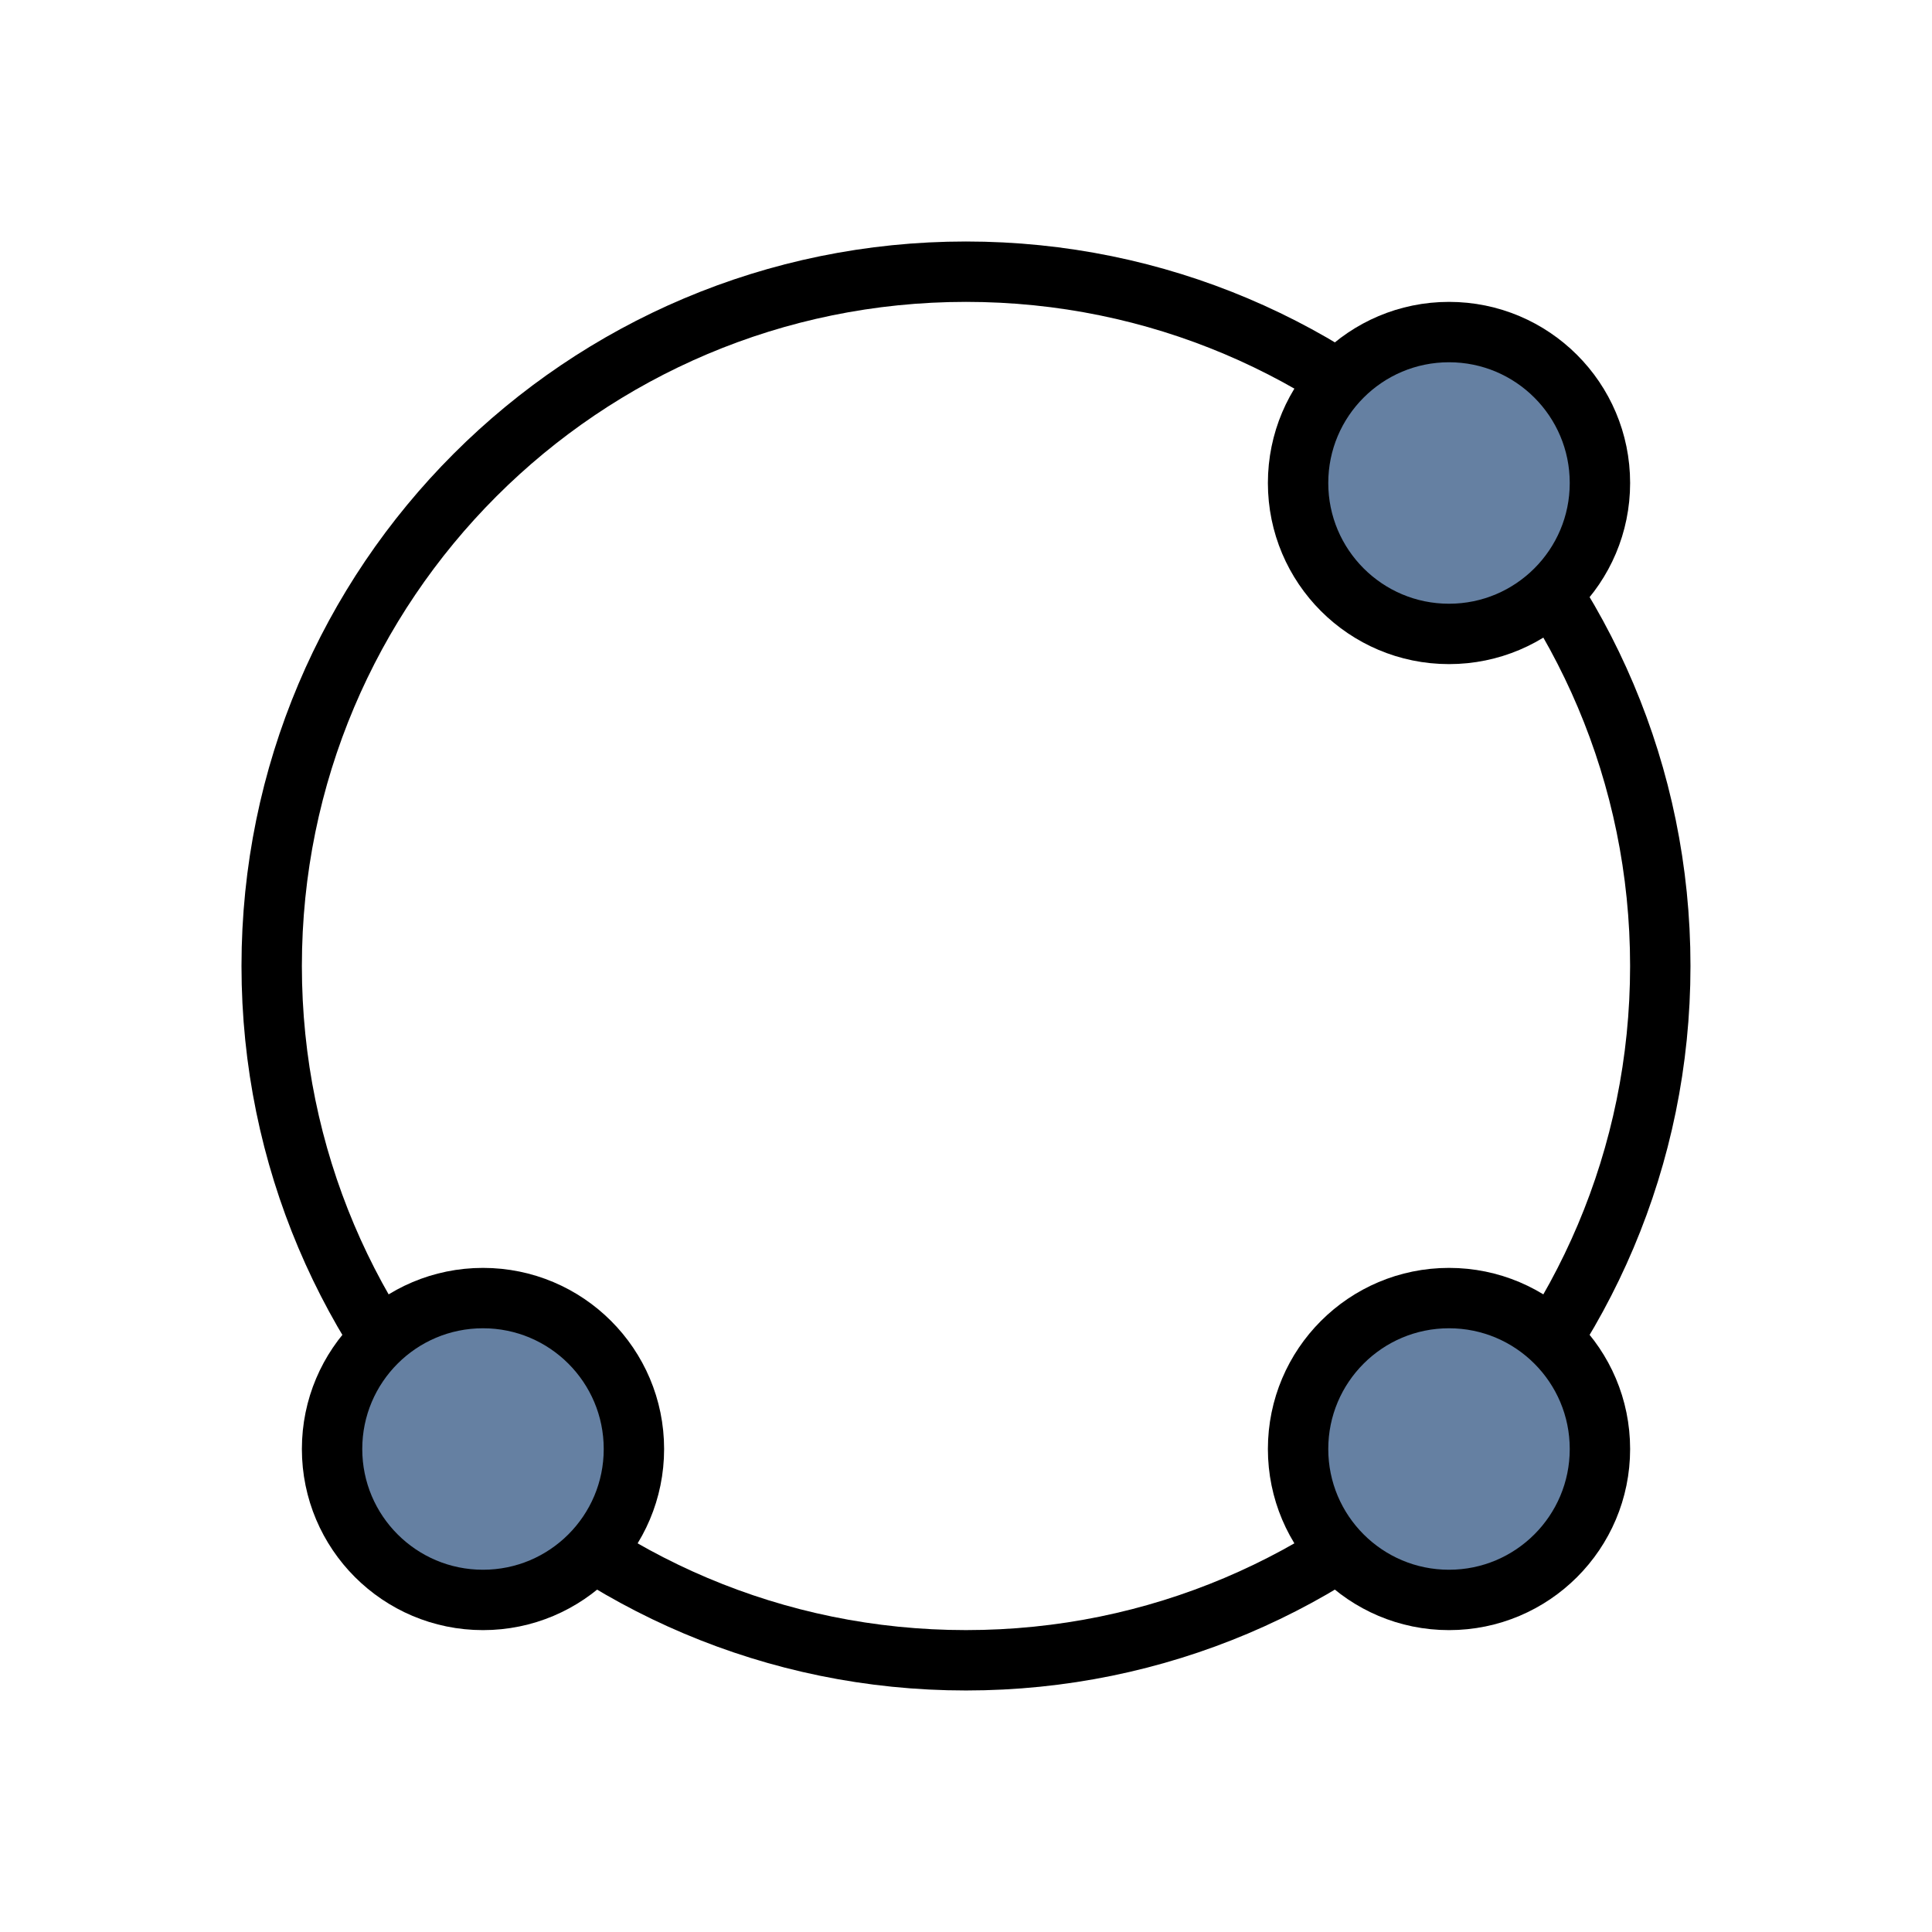
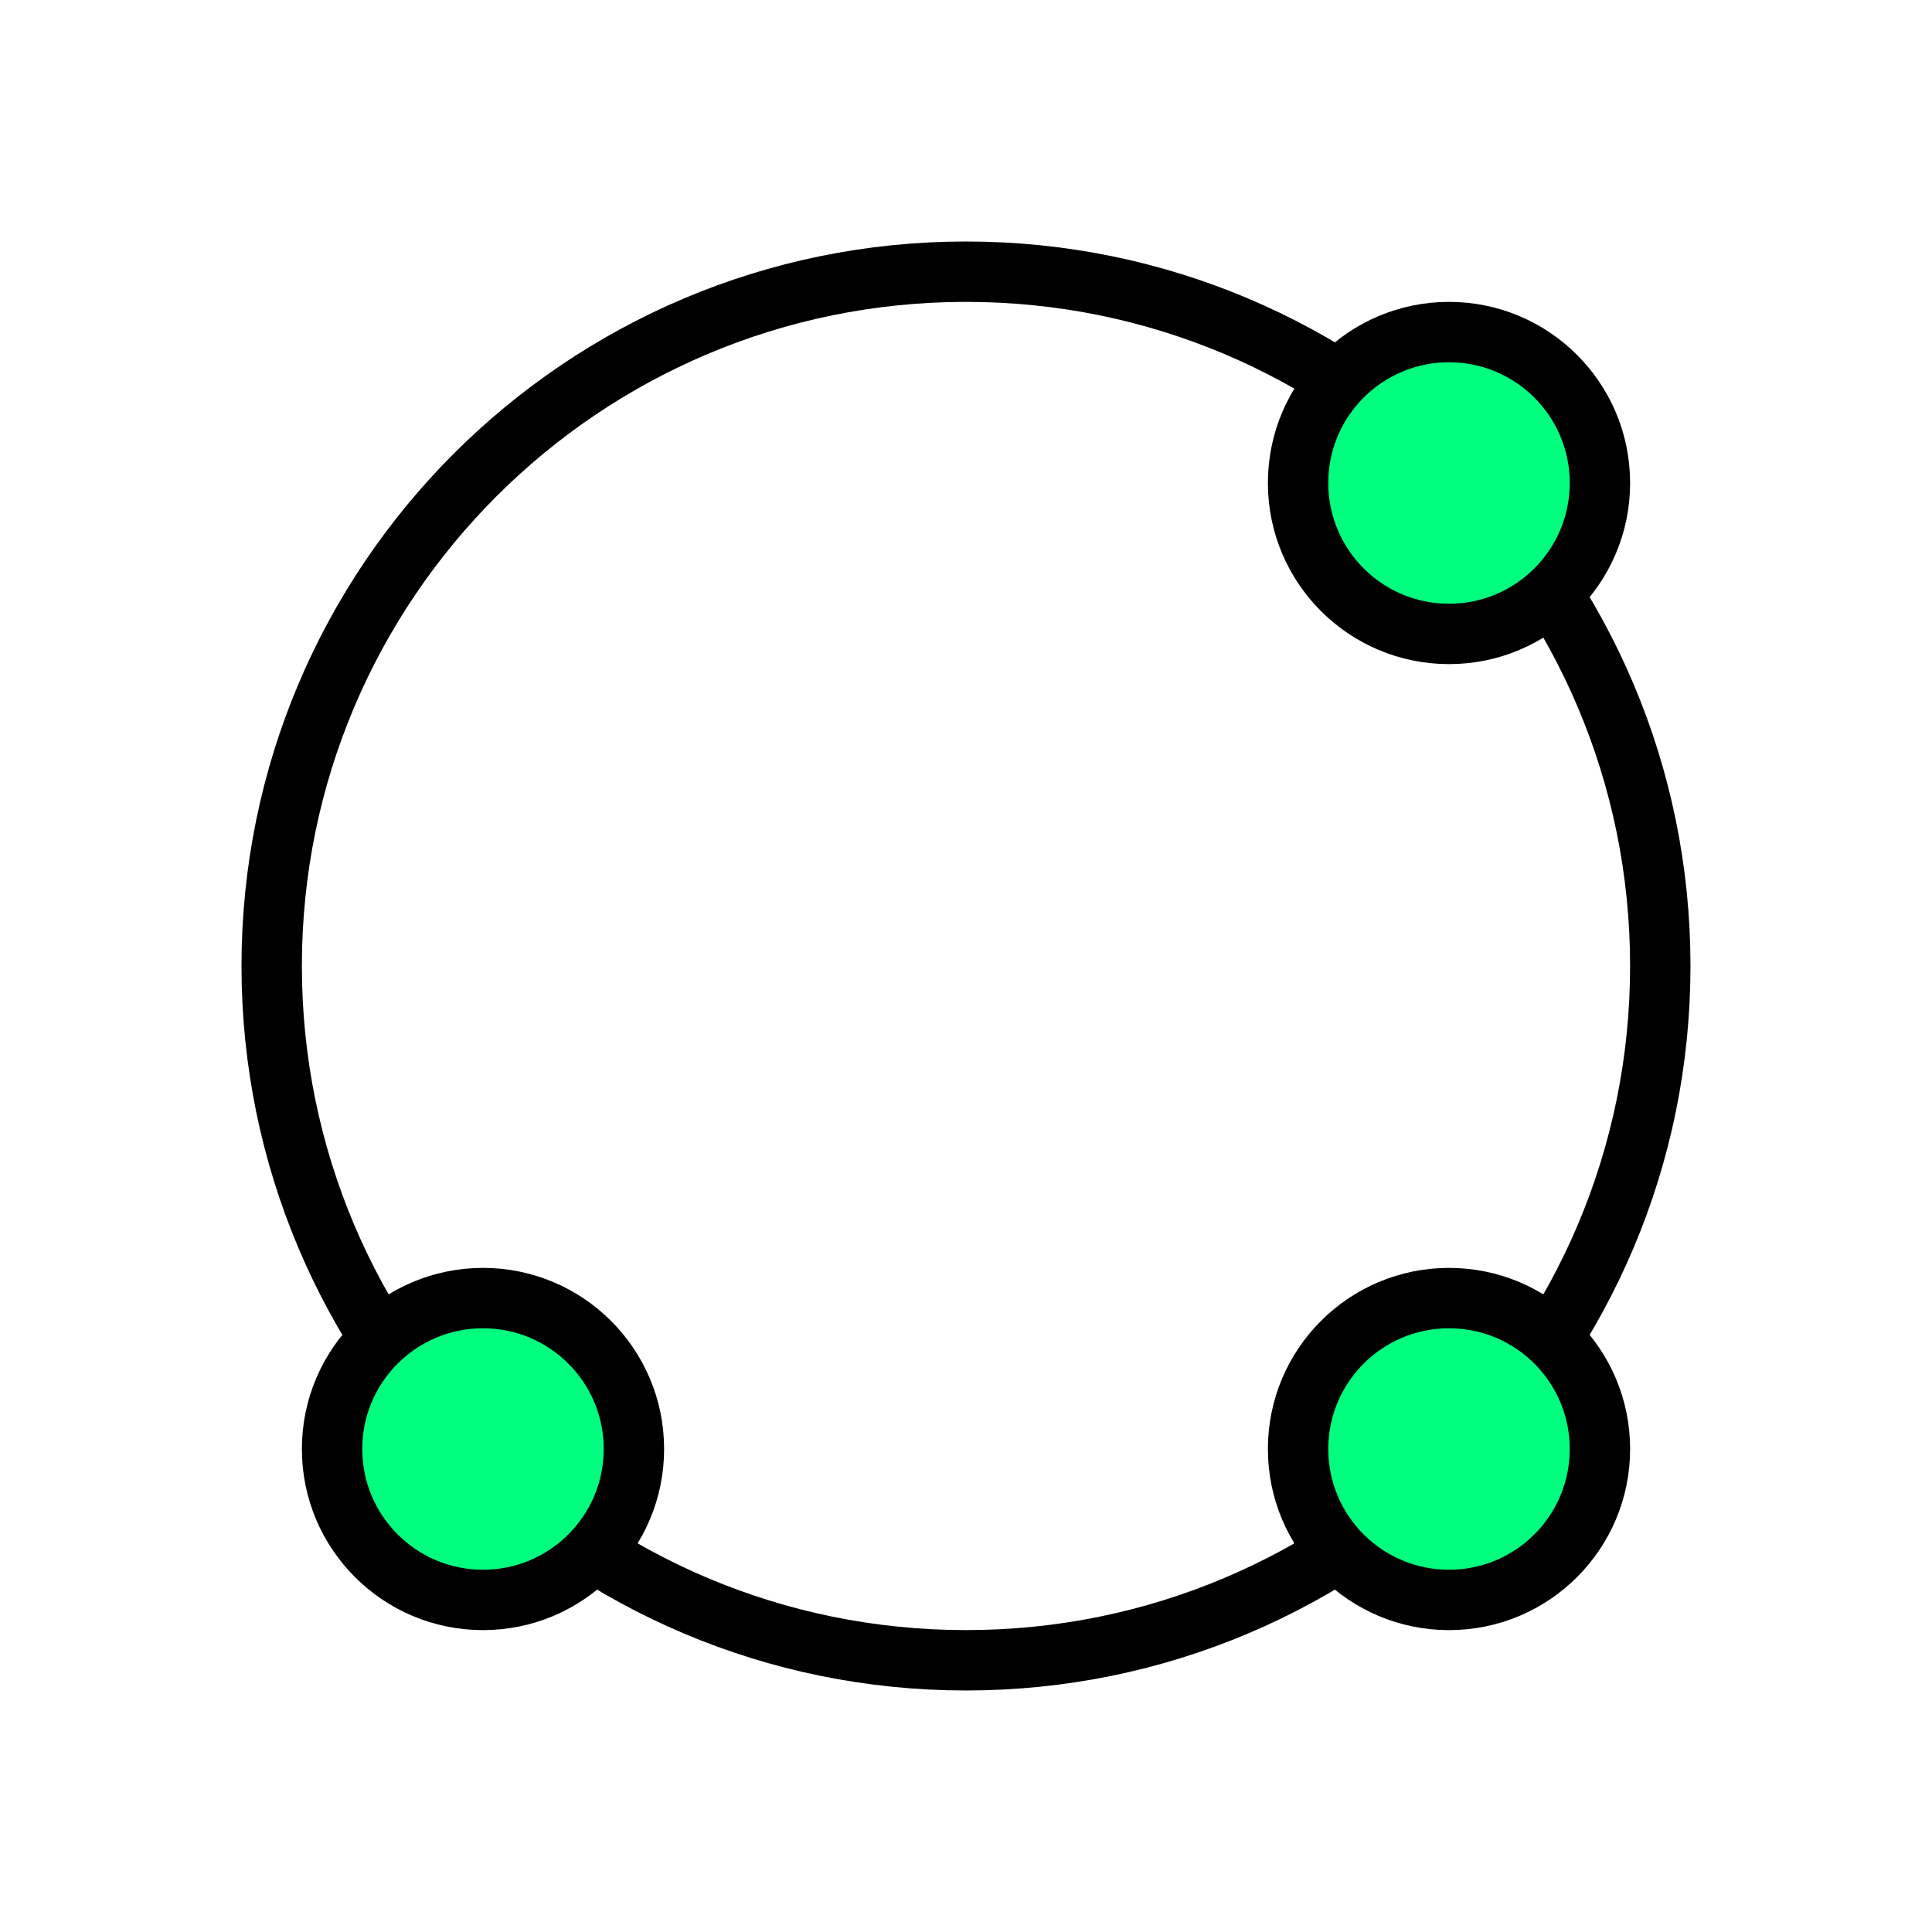
<svg xmlns="http://www.w3.org/2000/svg" width="256" height="256" viewBox="0 0 72.249 72.249" id="svg4295" version="1.1">
  <defs id="defs4323" />
  <g id="g5890">
    <circle r="25.964" style="opacity:1;fill:none;fill-opacity:1;fill-rule:nonzero;stroke:#000000;stroke-width:2.258;stroke-linecap:round;stroke-linejoin:miter;stroke-miterlimit:4;stroke-dasharray:none;stroke-dashoffset:3.996;stroke-opacity:1" id="circle6020" cx="36.124" cy="36.124" />
-     <circle r="5.644" cy="54.187" cx="54.187" id="circle5725" style="opacity:1;fill:#6580A2;fill-opacity:1;fill-rule:nonzero;stroke:#000000;stroke-width:2.258;stroke-linecap:square;stroke-linejoin:miter;stroke-miterlimit:4;stroke-dasharray:none;stroke-dashoffset:8;stroke-opacity:1" />
-     <circle transform="matrix(0,-1,1,0,0,0)" style="opacity:1;fill:#6580A2;fill-opacity:1;fill-rule:nonzero;stroke:#000000;stroke-width:2.258;stroke-linecap:square;stroke-linejoin:miter;stroke-miterlimit:4;stroke-dasharray:none;stroke-dashoffset:8;stroke-opacity:1" id="circle5886" cx="-18.062" cy="54.187" r="5.644" />
-     <circle transform="matrix(0,-1,1,0,0,0)" r="5.644" cy="18.062" cx="-54.187" id="circle5888" style="opacity:1;fill:#6580A2;fill-opacity:1;fill-rule:nonzero;stroke:#000000;stroke-width:2.258;stroke-linecap:square;stroke-linejoin:miter;stroke-miterlimit:4;stroke-dasharray:none;stroke-dashoffset:8;stroke-opacity:1" />
+     <circle r="5.644" cy="54.187" cx="54.187" id="circle5725" style="opacity:1;fill:#00ff7f;fill-opacity:1;fill-rule:nonzero;stroke:#000000;stroke-width:2.258;stroke-linecap:square;stroke-linejoin:miter;stroke-miterlimit:4;stroke-dasharray:none;stroke-dashoffset:8;stroke-opacity:1" />
+     <circle transform="matrix(0,-1,1,0,0,0)" style="opacity:1;fill:#00ff7f;fill-opacity:1;fill-rule:nonzero;stroke:#000000;stroke-width:2.258;stroke-linecap:square;stroke-linejoin:miter;stroke-miterlimit:4;stroke-dasharray:none;stroke-dashoffset:8;stroke-opacity:1" id="circle5886" cx="-18.062" cy="54.187" r="5.644" />
+     <circle transform="matrix(0,-1,1,0,0,0)" r="5.644" cy="18.062" cx="-54.187" id="circle5888" style="opacity:1;fill:#00ff7f;fill-opacity:1;fill-rule:nonzero;stroke:#000000;stroke-width:2.258;stroke-linecap:square;stroke-linejoin:miter;stroke-miterlimit:4;stroke-dasharray:none;stroke-dashoffset:8;stroke-opacity:1" />
  </g>
</svg>
